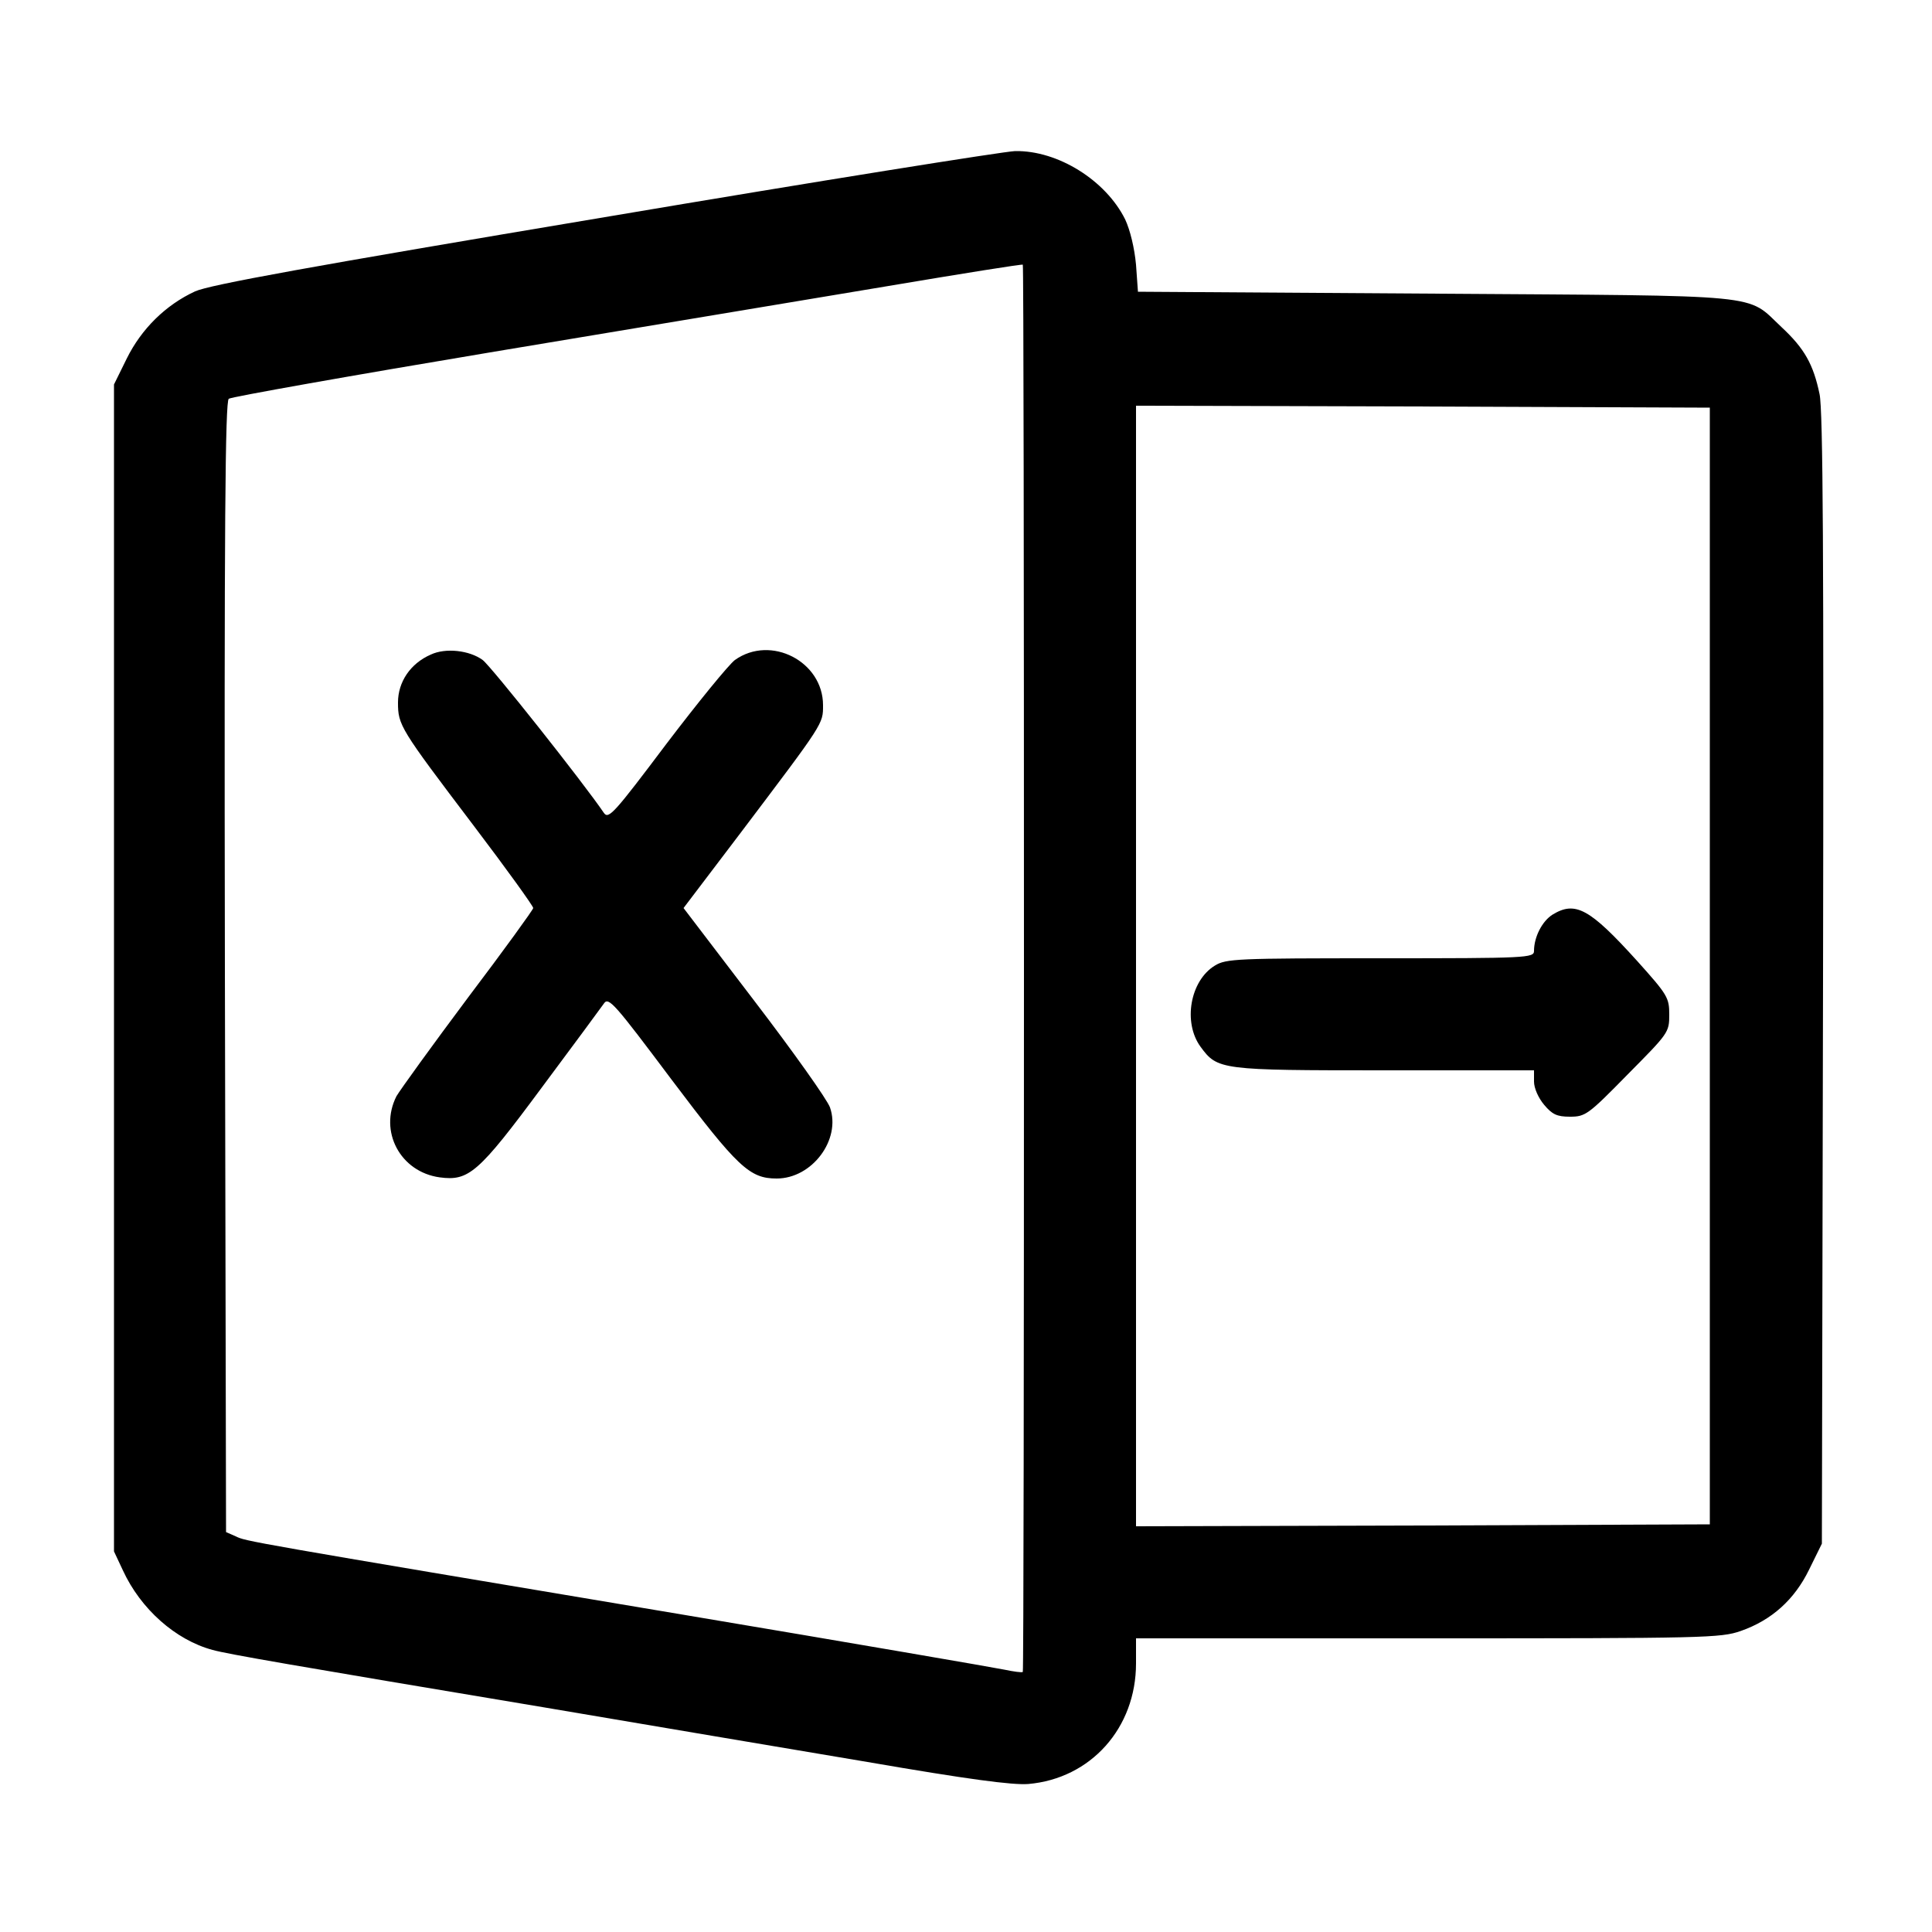
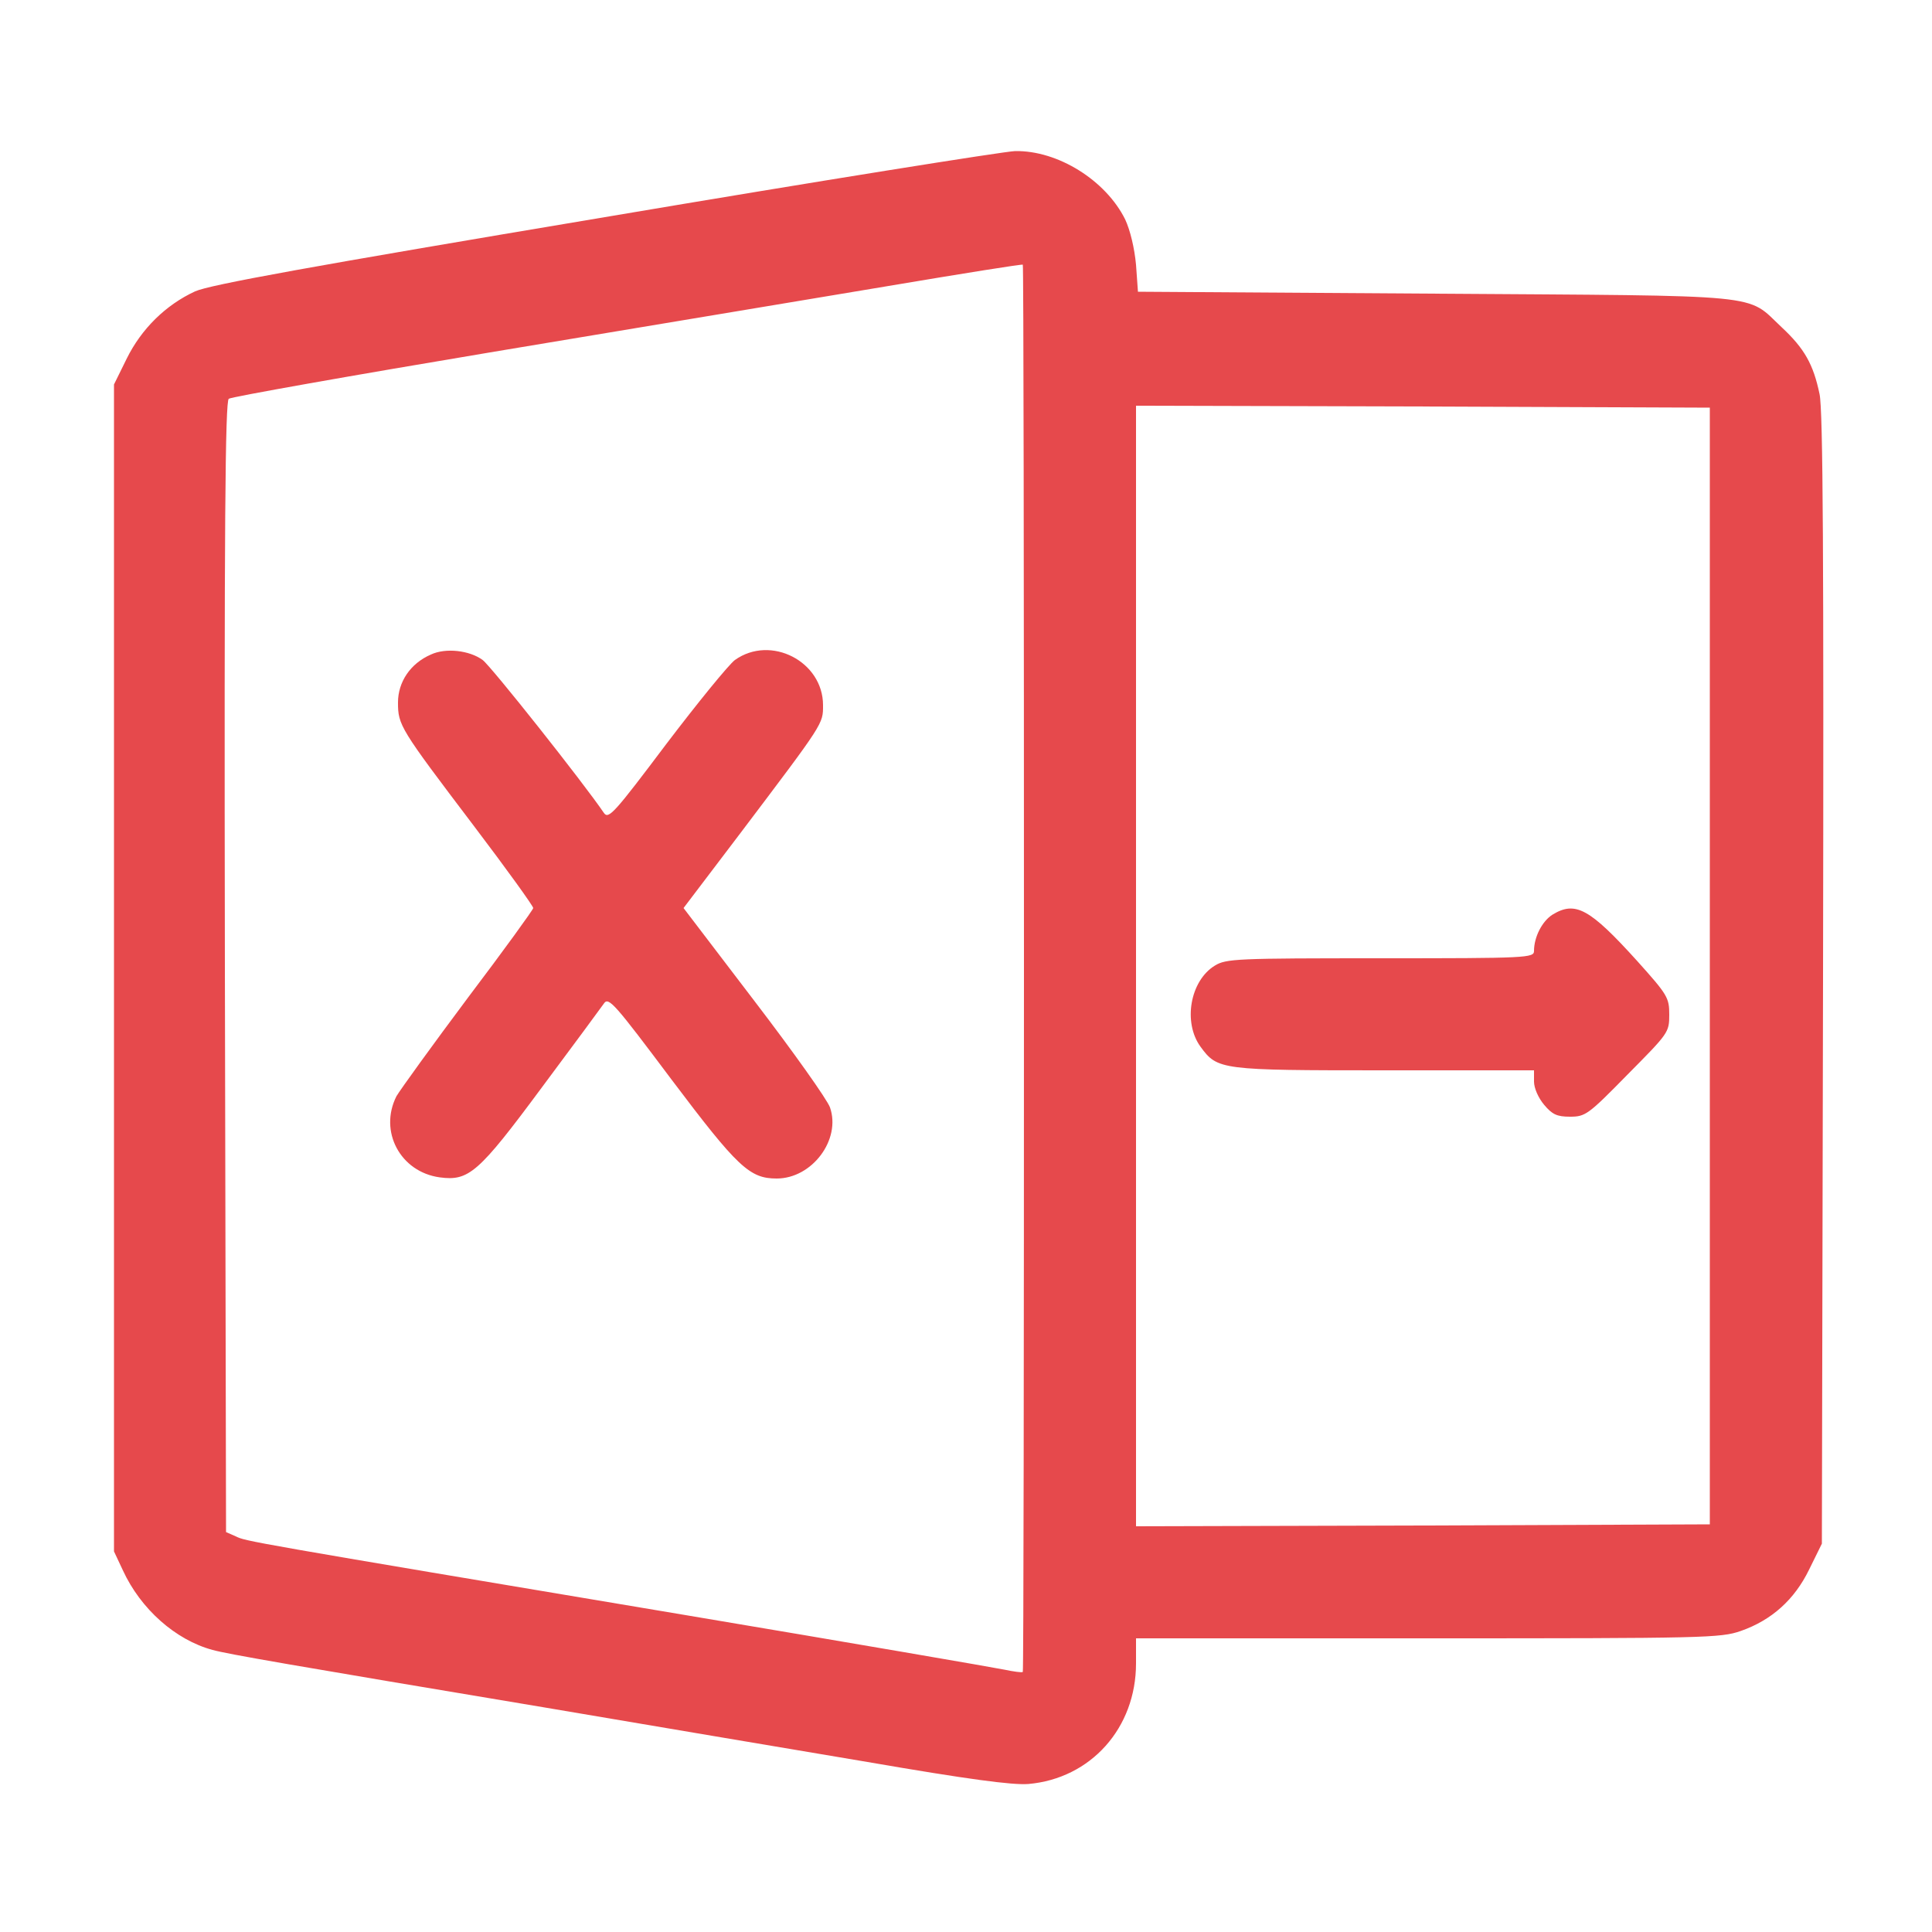
- <svg xmlns="http://www.w3.org/2000/svg" version="1.0" width="800" height="800" viewBox="157 137 470 500" preserveAspectRatio="xMidYMid meet">
-   <g transform="translate(0,800) scale(0.1,-0.1)" fill="#000000" stroke="none">
+ <svg xmlns="http://www.w3.org/2000/svg" version="1.0" width="1024" height="1024" viewBox="157 137 470 500" preserveAspectRatio="xMidYMid meet">
+   <g transform="translate(0,800) scale(0.1,-0.1)" fill="#E6494C" stroke="none">
    <path d="M2985 6068 c-770 -129 -1022 -175 -1060 -192 -76 -35 -139 -97 -177 -174 l-33 -67 0 -1510 0 -1510 23 -49 c46 -100 136 -180 232 -206 40 -11 202 -39 860 -149 261 -44 637 -108 835 -141 261 -45 375 -60 416 -57 162 14 279 145 279 312 l0 65 755 0 c719 0 758 1 810 19 80 28 139 81 177 159 l33 67 3 1460 c2 1091 0 1474 -9 1515 -16 77 -39 118 -98 173 -94 88 -28 81 -896 87 l-770 5 -5 70 c-4 43 -15 89 -28 117 -50 101 -174 179 -285 177 -29 -1 -506 -77 -1062 -171z m1085 -1943 c0 -1000 -1 -1819 -3 -1822 -3 -2 -24 1 -48 6 -24 5 -395 69 -824 141 -1151 193 -1138 191 -1165 204 l-25 11 -3 1461 c-2 1162 1 1464 10 1472 7 5 317 60 688 122 371 62 830 138 1020 170 190 32 346 57 347 55 2 -1 3 -820 3 -1820z m1775 5 l0 -1445 -742 -3 -743 -2 0 1450 0 1450 743 -2 742 -3 0 -1445z" />
    <path d="M2535 4936 c-53 -23 -85 -71 -85 -124 0 -59 5 -67 196 -319 85 -112 154 -208 154 -213 0 -4 -76 -109 -169 -232 -92 -123 -175 -238 -185 -255 -46 -91 10 -196 112 -210 75 -10 100 11 263 231 82 110 155 209 162 219 12 18 28 -1 175 -197 171 -227 202 -256 272 -256 92 0 167 101 138 184 -7 20 -95 144 -196 276 l-183 240 148 195 c216 286 213 281 213 330 0 113 -135 183 -228 117 -16 -12 -96 -110 -178 -218 -134 -178 -149 -195 -161 -178 -52 77 -293 381 -314 396 -34 25 -96 32 -134 14z" />
    <path d="M5438 4263 c-27 -17 -48 -58 -48 -94 0 -18 -17 -19 -397 -19 -372 0 -400 -1 -429 -19 -64 -39 -83 -147 -37 -210 44 -60 51 -61 476 -61 l387 0 0 -29 c0 -17 11 -42 26 -60 21 -25 33 -31 67 -31 40 0 47 5 149 109 106 107 108 109 108 155 0 44 -4 51 -83 139 -123 136 -160 156 -219 120z" />
  </g>
</svg>
